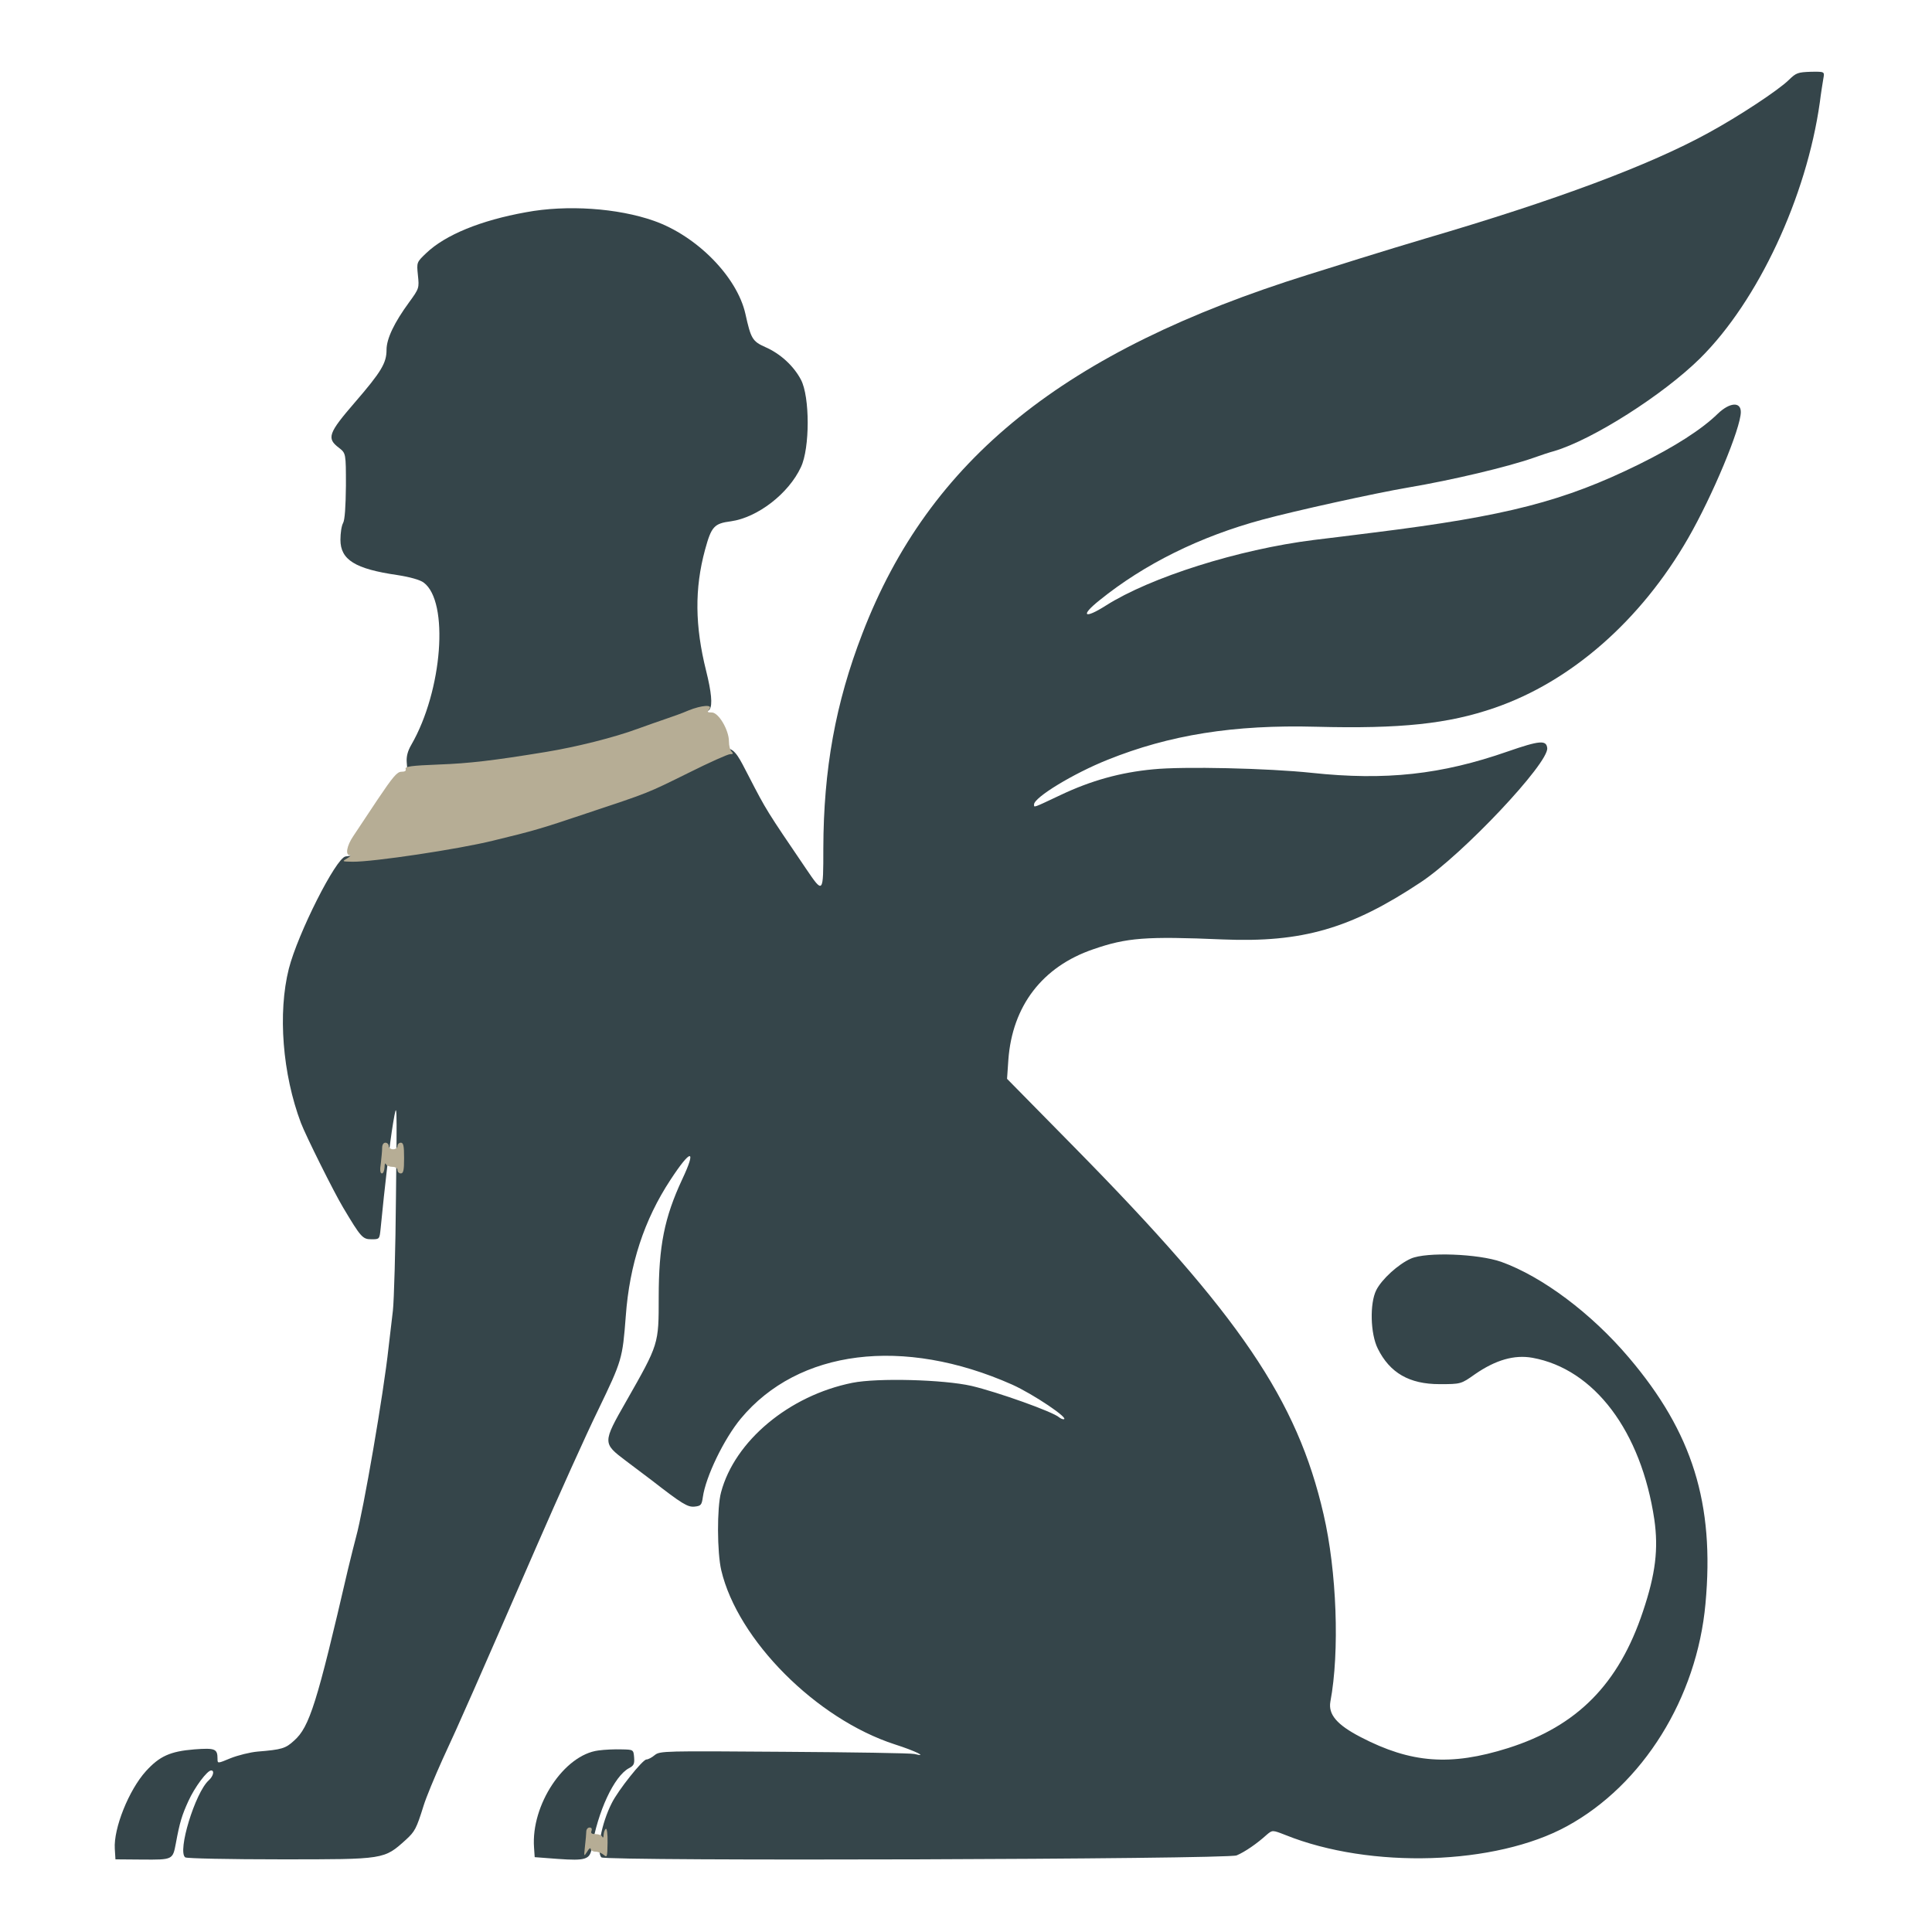
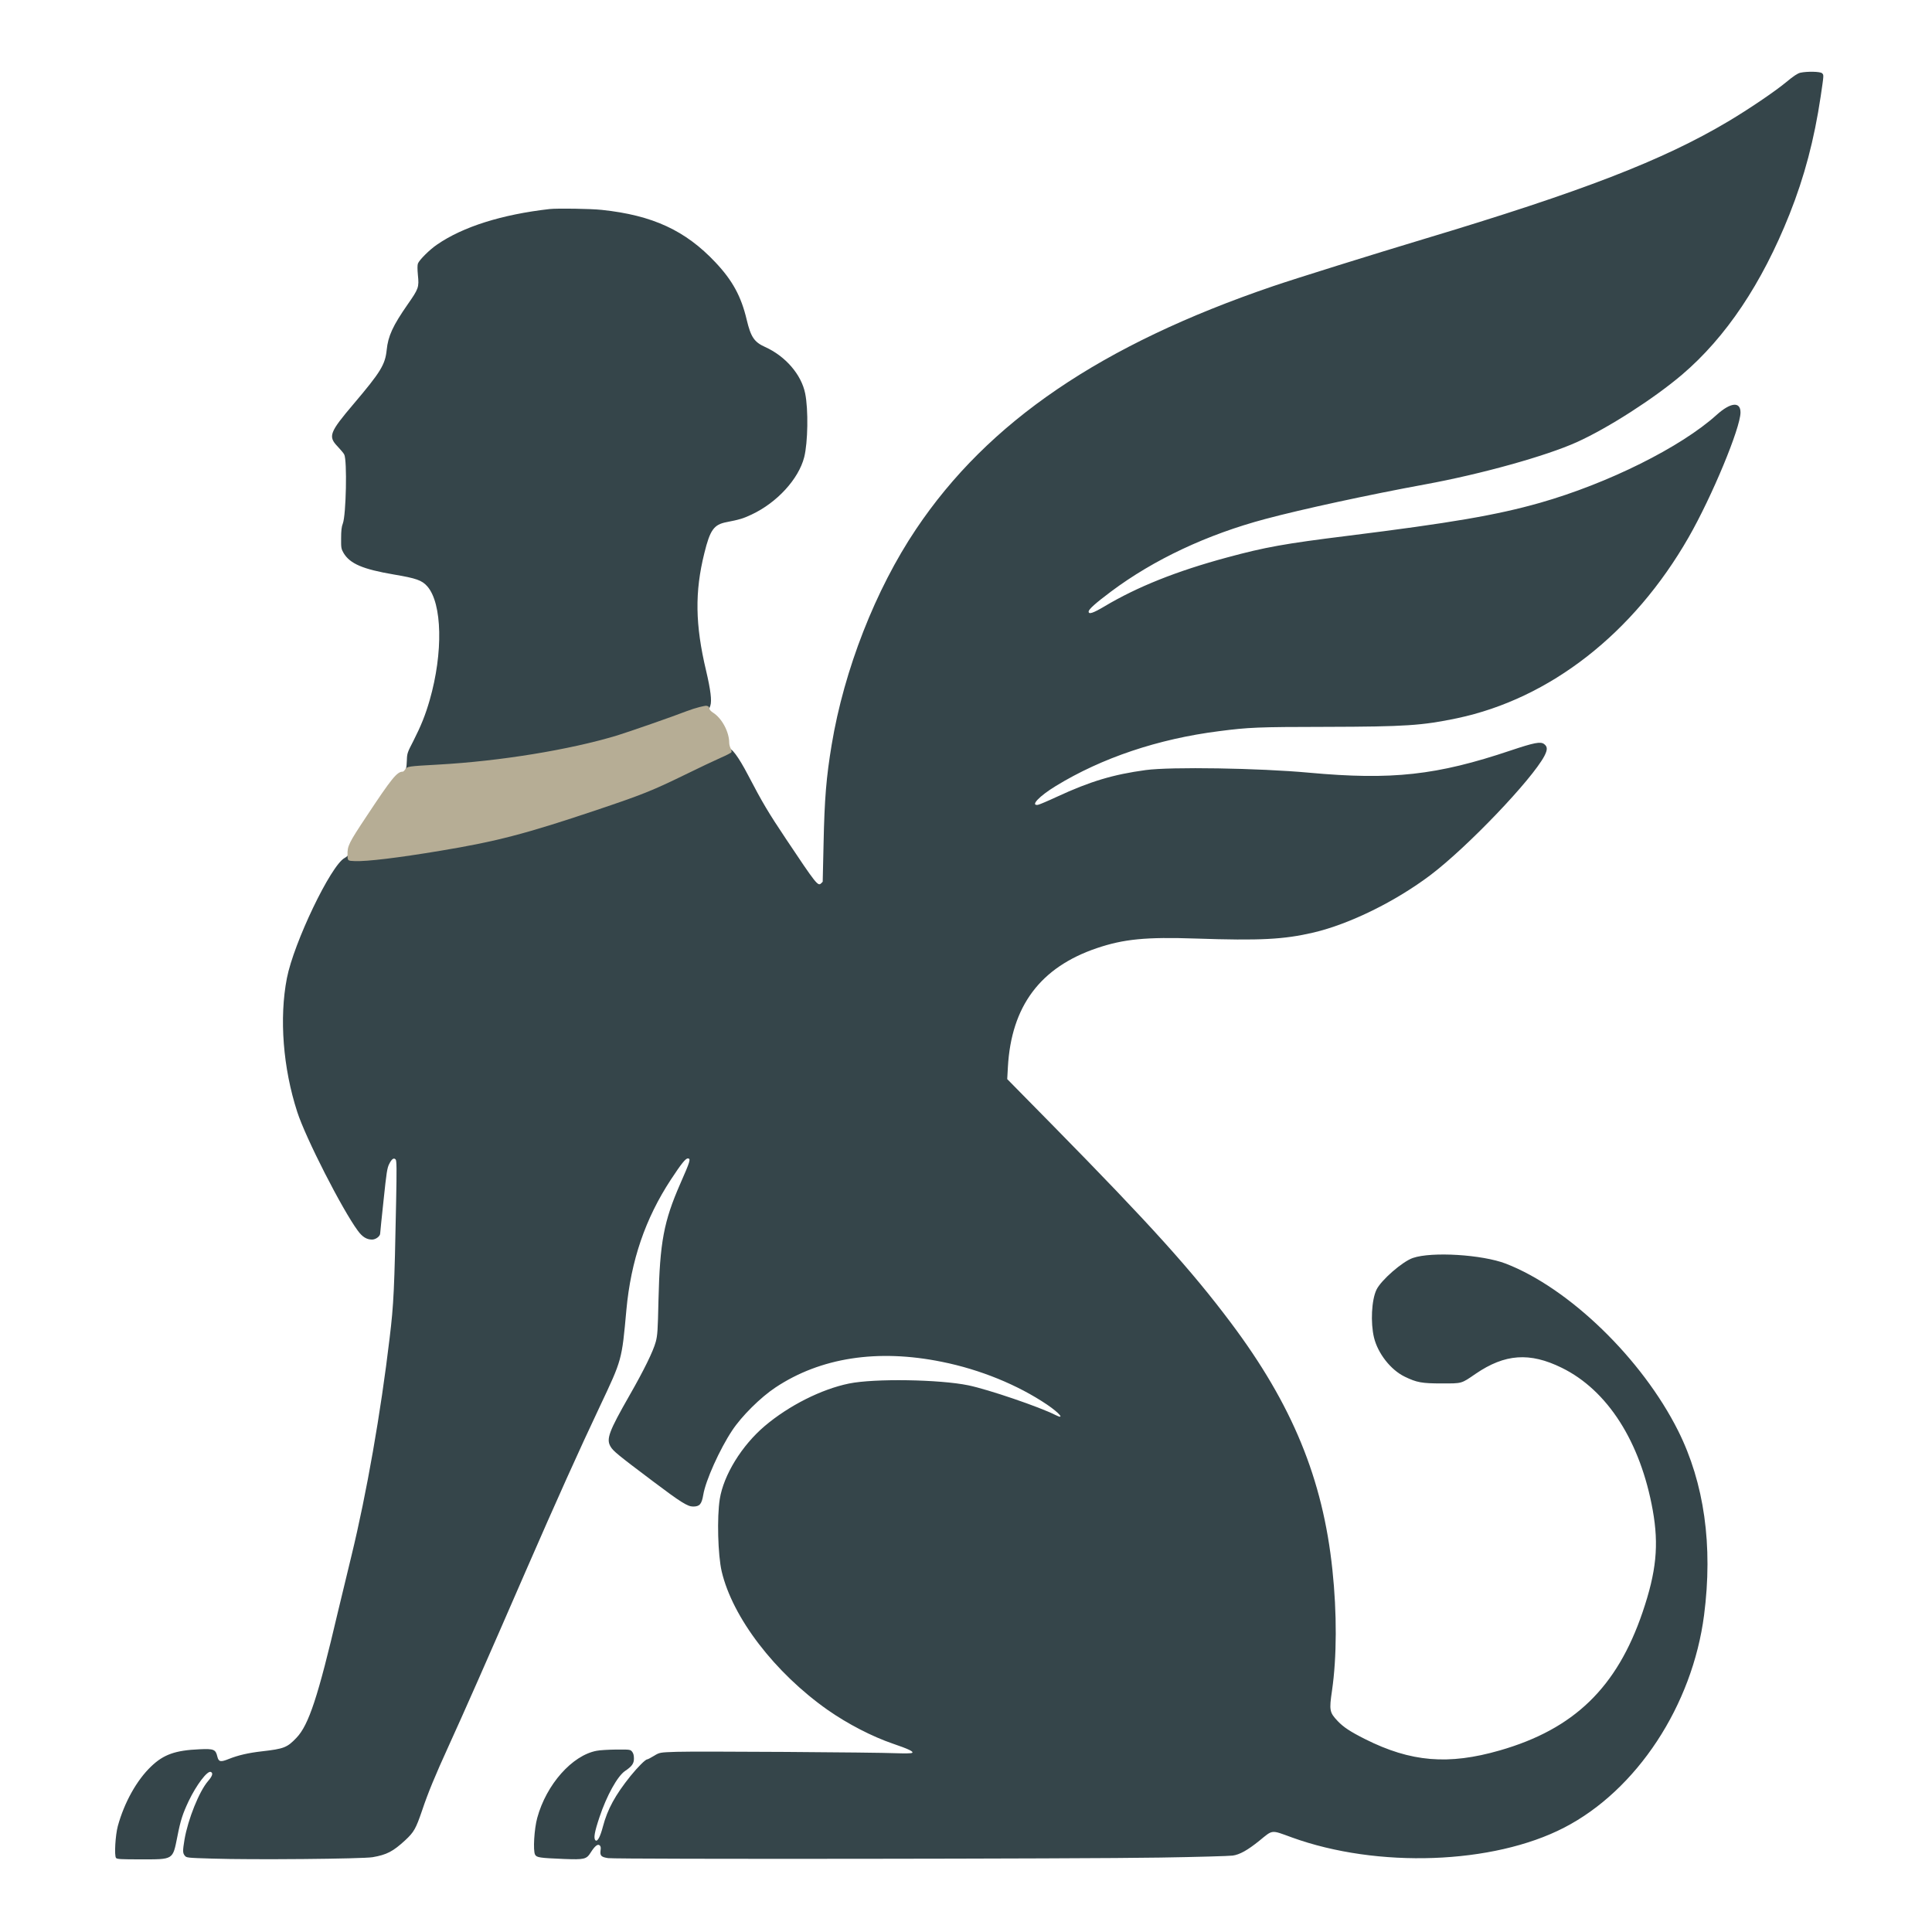
- <svg xmlns="http://www.w3.org/2000/svg" width="120" height="120" viewBox="217.9 -32.6 880.2 880.2">
-   <g transform="translate(0,852) scale(0.1,-0.1)" fill="#35454A">
-     <path d="M10330 8483 c-47 -47 -231 -168 -367 -242 -269 -148 -695 -307 -1288 -481 -71 -21 -209 -63 -305 -93 -96 -30 -200 -63 -230 -72 -1113 -348 -1727 -842 -2032 -1635 -123 -318 -177 -620 -178 -979 0 -209 0 -209 -80 -91 -178 262 -179 263 -260 420 -84 162 -72 160 -303 46 -95 -47 -192 -93 -217 -102 -113 -40 -461 -154 -515 -168 -229 -59 -380 -90 -515 -105 -104 -12 -257 -31 -287 -37 -44 -8 -217 -351 -258 -511 -51 -202 -29 -480 55 -703 22 -58 151 -317 192 -385 81 -136 89 -145 129 -145 37 0 37 0 42 48 19 195 42 393 57 482 18 105 18 105 13 -335 -2 -242 -9 -476 -14 -520 -5 -44 -14 -120 -20 -170 -22 -205 -114 -739 -148 -862 -6 -21 -22 -87 -37 -148 -141 -609 -175 -717 -245 -779 -39 -36 -56 -41 -166 -50 -35 -3 -90 -17 -123 -30 -60 -25 -60 -25 -60 -3 0 46 -11 50 -106 43 -110 -9 -158 -31 -220 -99 -78 -86 -148 -261 -142 -354 l3 -48 122 -1 c139 -1 139 -1 153 73 18 98 28 129 57 193 29 64 86 140 104 140 16 0 10 -26 -11 -45 -62 -56 -144 -325 -107 -351 6 -5 203 -9 437 -9 474 0 468 -1 569 90 40 37 47 49 80 155 11 36 50 130 86 210 76 163 161 357 428 970 102 234 228 514 281 622 109 226 111 233 126 428 17 235 84 439 203 620 94 144 121 145 54 3 -81 -174 -107 -303 -107 -537 0 -215 1 -212 -148 -474 -108 -189 -108 -191 -2 -271 44 -33 97 -73 118 -89 139 -108 164 -123 195 -120 29 3 33 7 38 43 13 93 96 265 173 358 262 315 740 375 1236 155 96 -43 267 -158 234 -158 -5 0 -14 4 -20 9 -28 25 -277 114 -399 143 -128 29 -428 37 -543 14 -288 -58 -536 -265 -598 -499 -19 -70 -18 -274 1 -355 75 -318 433 -677 790 -793 97 -31 154 -60 90 -44 -16 4 -284 8 -594 10 -548 4 -565 4 -589 -15 -13 -11 -30 -20 -38 -20 -17 0 -129 -140 -158 -199 -47 -92 -71 -222 -47 -247 19 -18 2850 -9 2894 9 38 16 93 54 137 94 26 22 26 22 85 -1 388 -156 958 -138 1283 40 346 189 592 584 631 1014 42 455 -59 780 -349 1121 -171 202 -395 369 -581 436 -105 37 -342 46 -412 15 -57 -25 -133 -94 -158 -144 -30 -60 -27 -198 7 -266 55 -111 144 -162 281 -162 98 0 98 0 163 46 93 64 178 89 261 74 281 -51 495 -334 555 -737 19 -133 6 -247 -52 -419 -110 -330 -299 -522 -614 -622 -263 -83 -443 -69 -672 50 -108 56 -148 103 -138 161 43 228 29 596 -31 854 -120 522 -383 908 -1134 1671 l-308 313 6 87 c18 245 155 424 386 503 153 53 239 60 591 45 362 -15 583 49 901 260 191 126 585 544 577 612 -4 37 -34 35 -181 -16 -301 -105 -555 -133 -892 -97 -198 21 -585 30 -723 16 -148 -14 -282 -51 -421 -117 -127 -60 -121 -58 -121 -43 0 32 179 141 334 203 283 114 576 161 951 151 384 -10 602 13 813 86 349 120 667 399 882 773 111 193 240 502 240 575 0 48 -51 44 -105 -8 -74 -72 -196 -150 -358 -230 -341 -168 -603 -236 -1207 -311 -85 -11 -209 -26 -275 -34 -344 -43 -745 -170 -948 -299 -99 -63 -118 -47 -29 24 204 165 458 291 744 368 148 40 510 120 663 146 201 34 453 94 570 135 33 12 76 26 95 31 175 52 496 256 665 423 263 261 484 733 545 1166 5 41 13 90 16 108 6 32 6 32 -57 31 -59 -2 -67 -5 -99 -36z" />
-     <path d="M4575 7879 c-206 -37 -367 -103 -454 -186 -44 -42 -44 -42 -38 -101 6 -58 6 -60 -40 -123 -68 -93 -103 -166 -103 -217 0 -60 -24 -100 -144 -239 -121 -140 -130 -164 -73 -207 32 -25 32 -25 32 -173 -1 -95 -5 -156 -13 -170 -7 -12 -12 -46 -12 -76 0 -91 66 -133 260 -161 58 -9 103 -22 119 -34 117 -86 86 -493 -56 -739 -17 -29 -23 -54 -21 -80 l3 -38 170 3 c94 1 197 7 230 13 33 5 92 14 130 20 231 32 406 72 550 125 39 14 90 32 115 40 79 26 175 66 182 78 14 20 8 80 -16 176 -51 204 -53 374 -5 551 29 106 41 120 118 130 121 17 263 126 319 247 41 86 41 321 0 398 -33 63 -94 119 -163 149 -58 26 -65 38 -90 151 -38 169 -221 355 -417 424 -165 58 -396 74 -583 39z" />
-     <path d="M4905 871 c-156 -20 -307 -248 -293 -442 l3 -44 105 -8 c127 -9 147 -3 155 50 27 166 102 327 169 363 23 12 26 20 24 49 -3 36 -3 36 -58 37 -30 1 -77 -1 -105 -5z" />
+ <svg xmlns="http://www.w3.org/2000/svg" width="120" height="120" viewBox="0 0 2048 2048">
+   <g transform="translate(0,2048) scale(0.1,-0.1)" fill="#35454A" stroke="none">
+     <path d="M19084 19709 c-29 -7 -72 -35 -150 -100 -118 -98 -397 -287 -614 -416 -692 -412 -1545 -742 -3230 -1248 -532 -160 -1365 -420 -1596 -499 -1822 -621 -3020 -1436 -3784 -2576 -429 -639 -762 -1489 -894 -2285 -57 -344 -76 -567 -86 -1055 -5 -217 -9 -396 -9 -397 -1 -1 -8 -9 -17 -17 -33 -33 -54 -6 -371 469 -189 283 -250 385 -404 680 -100 192 -182 302 -204 272 -5 -7 -64 -37 -130 -67 -66 -29 -235 -109 -375 -177 -338 -165 -444 -208 -921 -368 -752 -253 -1065 -335 -1664 -434 -402 -67 -789 -116 -875 -109 -38 2 -46 7 -48 26 -4 23 -22 31 -22 10 0 -7 -17 -22 -37 -33 -146 -78 -539 -899 -612 -1275 -82 -423 -41 -952 110 -1417 89 -276 476 -1034 642 -1259 48 -66 94 -94 151 -94 39 0 86 35 86 65 0 8 16 167 36 352 31 296 38 342 60 385 27 54 49 68 68 47 11 -11 12 -100 5 -449 -18 -921 -25 -1085 -69 -1445 -94 -793 -244 -1647 -404 -2305 -52 -212 -117 -484 -146 -605 -209 -892 -307 -1190 -437 -1326 -99 -104 -132 -117 -368 -144 -141 -16 -250 -41 -350 -81 -87 -35 -107 -31 -121 25 -18 77 -37 85 -189 78 -256 -11 -381 -55 -513 -182 -152 -145 -284 -381 -353 -632 -26 -96 -39 -314 -19 -338 10 -13 52 -15 261 -15 351 0 339 -8 389 241 34 174 56 241 120 377 82 171 197 323 234 309 28 -11 18 -44 -30 -99 -93 -109 -211 -402 -248 -617 -20 -121 -20 -144 3 -172 18 -22 23 -23 292 -31 421 -14 1593 -3 1699 15 150 26 216 60 347 181 91 85 111 120 177 313 64 191 138 369 281 683 160 351 395 882 820 1860 322 739 568 1286 783 1740 237 502 233 488 282 1025 48 521 200 967 471 1380 111 169 156 225 180 225 34 0 26 -28 -79 -266 -176 -402 -217 -620 -232 -1239 -7 -319 -10 -369 -29 -440 -27 -99 -123 -296 -277 -565 -221 -387 -249 -464 -202 -544 27 -47 74 -86 453 -371 292 -220 364 -265 422 -265 70 0 91 25 108 125 25 151 174 482 306 681 101 153 302 352 459 456 477 317 1082 411 1765 272 407 -82 803 -244 1115 -454 133 -91 192 -162 89 -110 -166 85 -712 271 -924 315 -307 63 -996 74 -1265 19 -293 -60 -638 -234 -893 -450 -244 -207 -436 -519 -477 -774 -31 -194 -20 -594 20 -767 115 -490 562 -1074 1125 -1470 212 -148 469 -281 691 -357 162 -55 223 -84 203 -97 -8 -6 -76 -7 -164 -4 -227 10 -2125 22 -2331 15 -181 -6 -181 -6 -242 -43 -33 -20 -65 -37 -71 -37 -19 0 -99 -80 -178 -177 -163 -204 -243 -351 -292 -536 -28 -107 -57 -162 -78 -146 -23 20 -12 86 42 247 76 227 190 434 271 489 73 49 94 79 94 131 0 34 -6 57 -19 73 -19 23 -23 24 -168 23 -81 -1 -175 -6 -208 -13 -259 -48 -533 -356 -630 -711 -32 -116 -46 -347 -23 -390 17 -31 48 -35 308 -46 215 -8 237 -3 282 69 43 68 74 93 94 76 12 -10 15 -23 10 -56 -7 -55 8 -69 81 -80 93 -13 5049 -8 5853 6 388 6 733 16 767 21 74 10 158 57 282 157 147 120 121 117 344 36 909 -330 2134 -286 2887 103 770 397 1360 1294 1484 2254 95 736 2 1399 -275 1953 -382 763 -1155 1512 -1827 1772 -250 96 -785 129 -985 60 -111 -38 -338 -236 -386 -337 -52 -109 -64 -348 -26 -507 41 -168 177 -342 325 -414 128 -62 180 -72 395 -72 216 0 203 -4 357 102 311 212 573 231 913 64 486 -238 835 -785 965 -1511 66 -370 38 -651 -108 -1080 -272 -799 -727 -1239 -1513 -1465 -545 -157 -943 -124 -1429 120 -157 79 -228 126 -289 190 -88 93 -92 114 -61 325 51 352 53 821 4 1280 -101 963 -426 1752 -1077 2619 -418 557 -848 1034 -1880 2084 l-490 498 7 127 c36 647 344 1058 942 1261 287 97 521 120 1051 102 682 -23 931 -10 1248 64 382 90 868 329 1240 610 391 296 1073 1010 1206 1261 35 68 34 99 -3 127 -38 28 -105 15 -353 -68 -784 -264 -1261 -316 -2137 -236 -530 49 -1467 64 -1733 28 -346 -47 -589 -120 -941 -283 -99 -46 -191 -85 -203 -86 -82 -10 17 94 191 200 487 298 1084 499 1728 581 317 41 408 45 1140 46 839 2 1015 14 1384 91 987 208 1873 900 2456 1918 247 431 550 1160 550 1324 0 118 -105 107 -252 -25 -379 -343 -1153 -728 -1873 -933 -461 -131 -948 -214 -2040 -350 -669 -83 -874 -120 -1280 -230 -533 -144 -951 -311 -1299 -519 -120 -71 -166 -86 -166 -54 0 24 74 90 237 212 453 339 1018 605 1638 770 381 102 1096 257 1690 366 596 109 1288 302 1612 449 330 149 815 461 1113 714 466 397 847 966 1140 1702 158 397 262 792 330 1248 35 238 34 226 14 246 -18 18 -158 21 -230 5z M5825 18264 c-507 -58 -918 -188 -1191 -376 -81 -55 -189 -163 -204 -202 -6 -18 -6 -59 0 -123 13 -128 8 -143 -108 -309 -158 -227 -208 -336 -223 -484 -16 -156 -65 -235 -349 -570 -258 -304 -274 -346 -171 -453 32 -34 64 -72 70 -85 32 -61 20 -641 -15 -732 -13 -32 -18 -76 -18 -155 -1 -103 1 -113 26 -157 68 -114 204 -172 533 -228 237 -40 298 -61 355 -126 158 -181 169 -703 25 -1205 -46 -160 -92 -273 -173 -433 -63 -121 -67 -133 -69 -202 -1 -41 -5 -79 -8 -85 -13 -20 5 -21 117 -10 62 6 208 15 323 21 464 23 1147 126 1600 242 231 58 441 128 1020 339 44 16 96 29 116 29 33 0 37 3 49 40 17 52 3 166 -45 370 -116 488 -121 835 -19 1245 61 248 101 304 235 330 143 28 175 38 265 80 270 126 500 377 559 609 39 155 45 505 10 676 -40 199 -209 395 -425 492 -115 52 -151 105 -195 290 -58 246 -150 415 -331 607 -318 338 -666 499 -1204 556 -119 13 -469 18 -555 9z" />
  </g>
-   <g transform="translate(0,852) scale(0.1,-0.1)" fill="#B6AD95">
-     <path d="M5315 5609 c-27 -12 -75 -29 -105 -39 -30 -10 -86 -30 -125 -44 -108 -40 -280 -83 -420 -106 -238 -39 -349 -52 -486 -57 -126 -5 -156 -9 -152 -20 3 -9 -3 -13 -19 -13 -20 0 -39 -23 -109 -127 -46 -69 -96 -145 -111 -167 -29 -43 -37 -86 -15 -86 6 -1 1 -7 -13 -15 -24 -14 -23 -14 25 -15 95 -1 482 57 640 96 186 45 220 55 425 124 286 95 276 91 466 185 94 47 179 85 189 85 15 0 16 3 7 12 -7 7 -12 27 -12 46 0 52 -47 132 -78 132 -21 0 -22 2 -12 15 19 22 -33 19 -95 -6z" />
-     <path d="M3920 3616 c0 -13 -3 -44 -6 -70 -5 -31 -3 -46 5 -46 6 0 11 12 12 28 0 15 3 21 6 15 2 -7 16 -13 29 -13 15 0 24 -6 24 -15 0 -8 7 -15 15 -15 12 0 15 14 15 70 0 56 -3 70 -15 70 -8 0 -15 -7 -15 -15 0 -8 -9 -15 -20 -15 -11 0 -20 7 -20 15 0 8 -7 15 -15 15 -9 0 -15 -9 -15 -24z" />
-     <path d="M4850 501 c0 -10 -3 -40 -6 -67 -5 -47 -5 -48 10 -24 8 14 15 19 16 13 0 -7 10 -13 22 -13 12 0 29 -7 38 -15 15 -13 16 -9 17 55 1 40 -3 68 -8 64 -5 -3 -9 -15 -10 -27 0 -12 -3 -16 -6 -9 -2 6 -16 12 -30 12 -18 0 -24 4 -19 15 3 9 0 15 -9 15 -8 0 -15 -8 -15 -19z" />
+   <g transform="translate(0,2048) scale(0.1,-0.1)" fill="#B6AD95" stroke="none">
+     <path d="M7415 12985 c-33 -8 -96 -28 -140 -45 -124 -49 -606 -217 -733 -256 -502 -152 -1244 -273 -1897 -309 -322 -18 -329 -19 -350 -51 -8 -13 -20 -24 -26 -24 -60 0 -116 -68 -385 -475 -188 -283 -203 -313 -200 -410 1 -60 1 -60 76 -63 124 -6 469 36 905 109 599 99 912 181 1664 434 479 161 582 202 931 372 146 72 316 152 377 179 62 27 115 54 117 61 3 7 -1 25 -9 40 -8 15 -15 42 -15 58 0 117 -78 262 -172 321 -22 14 -38 32 -38 43 0 10 -7 22 -16 25 -19 7 -15 8 -89 -9z" />
  </g>
-   <g transform="translate(0,852) scale(0.1,-0.1)" fill="#556163" />
-   <g transform="translate(0,852) scale(0.1,-0.1)" fill="#7D8685" />
</svg>
